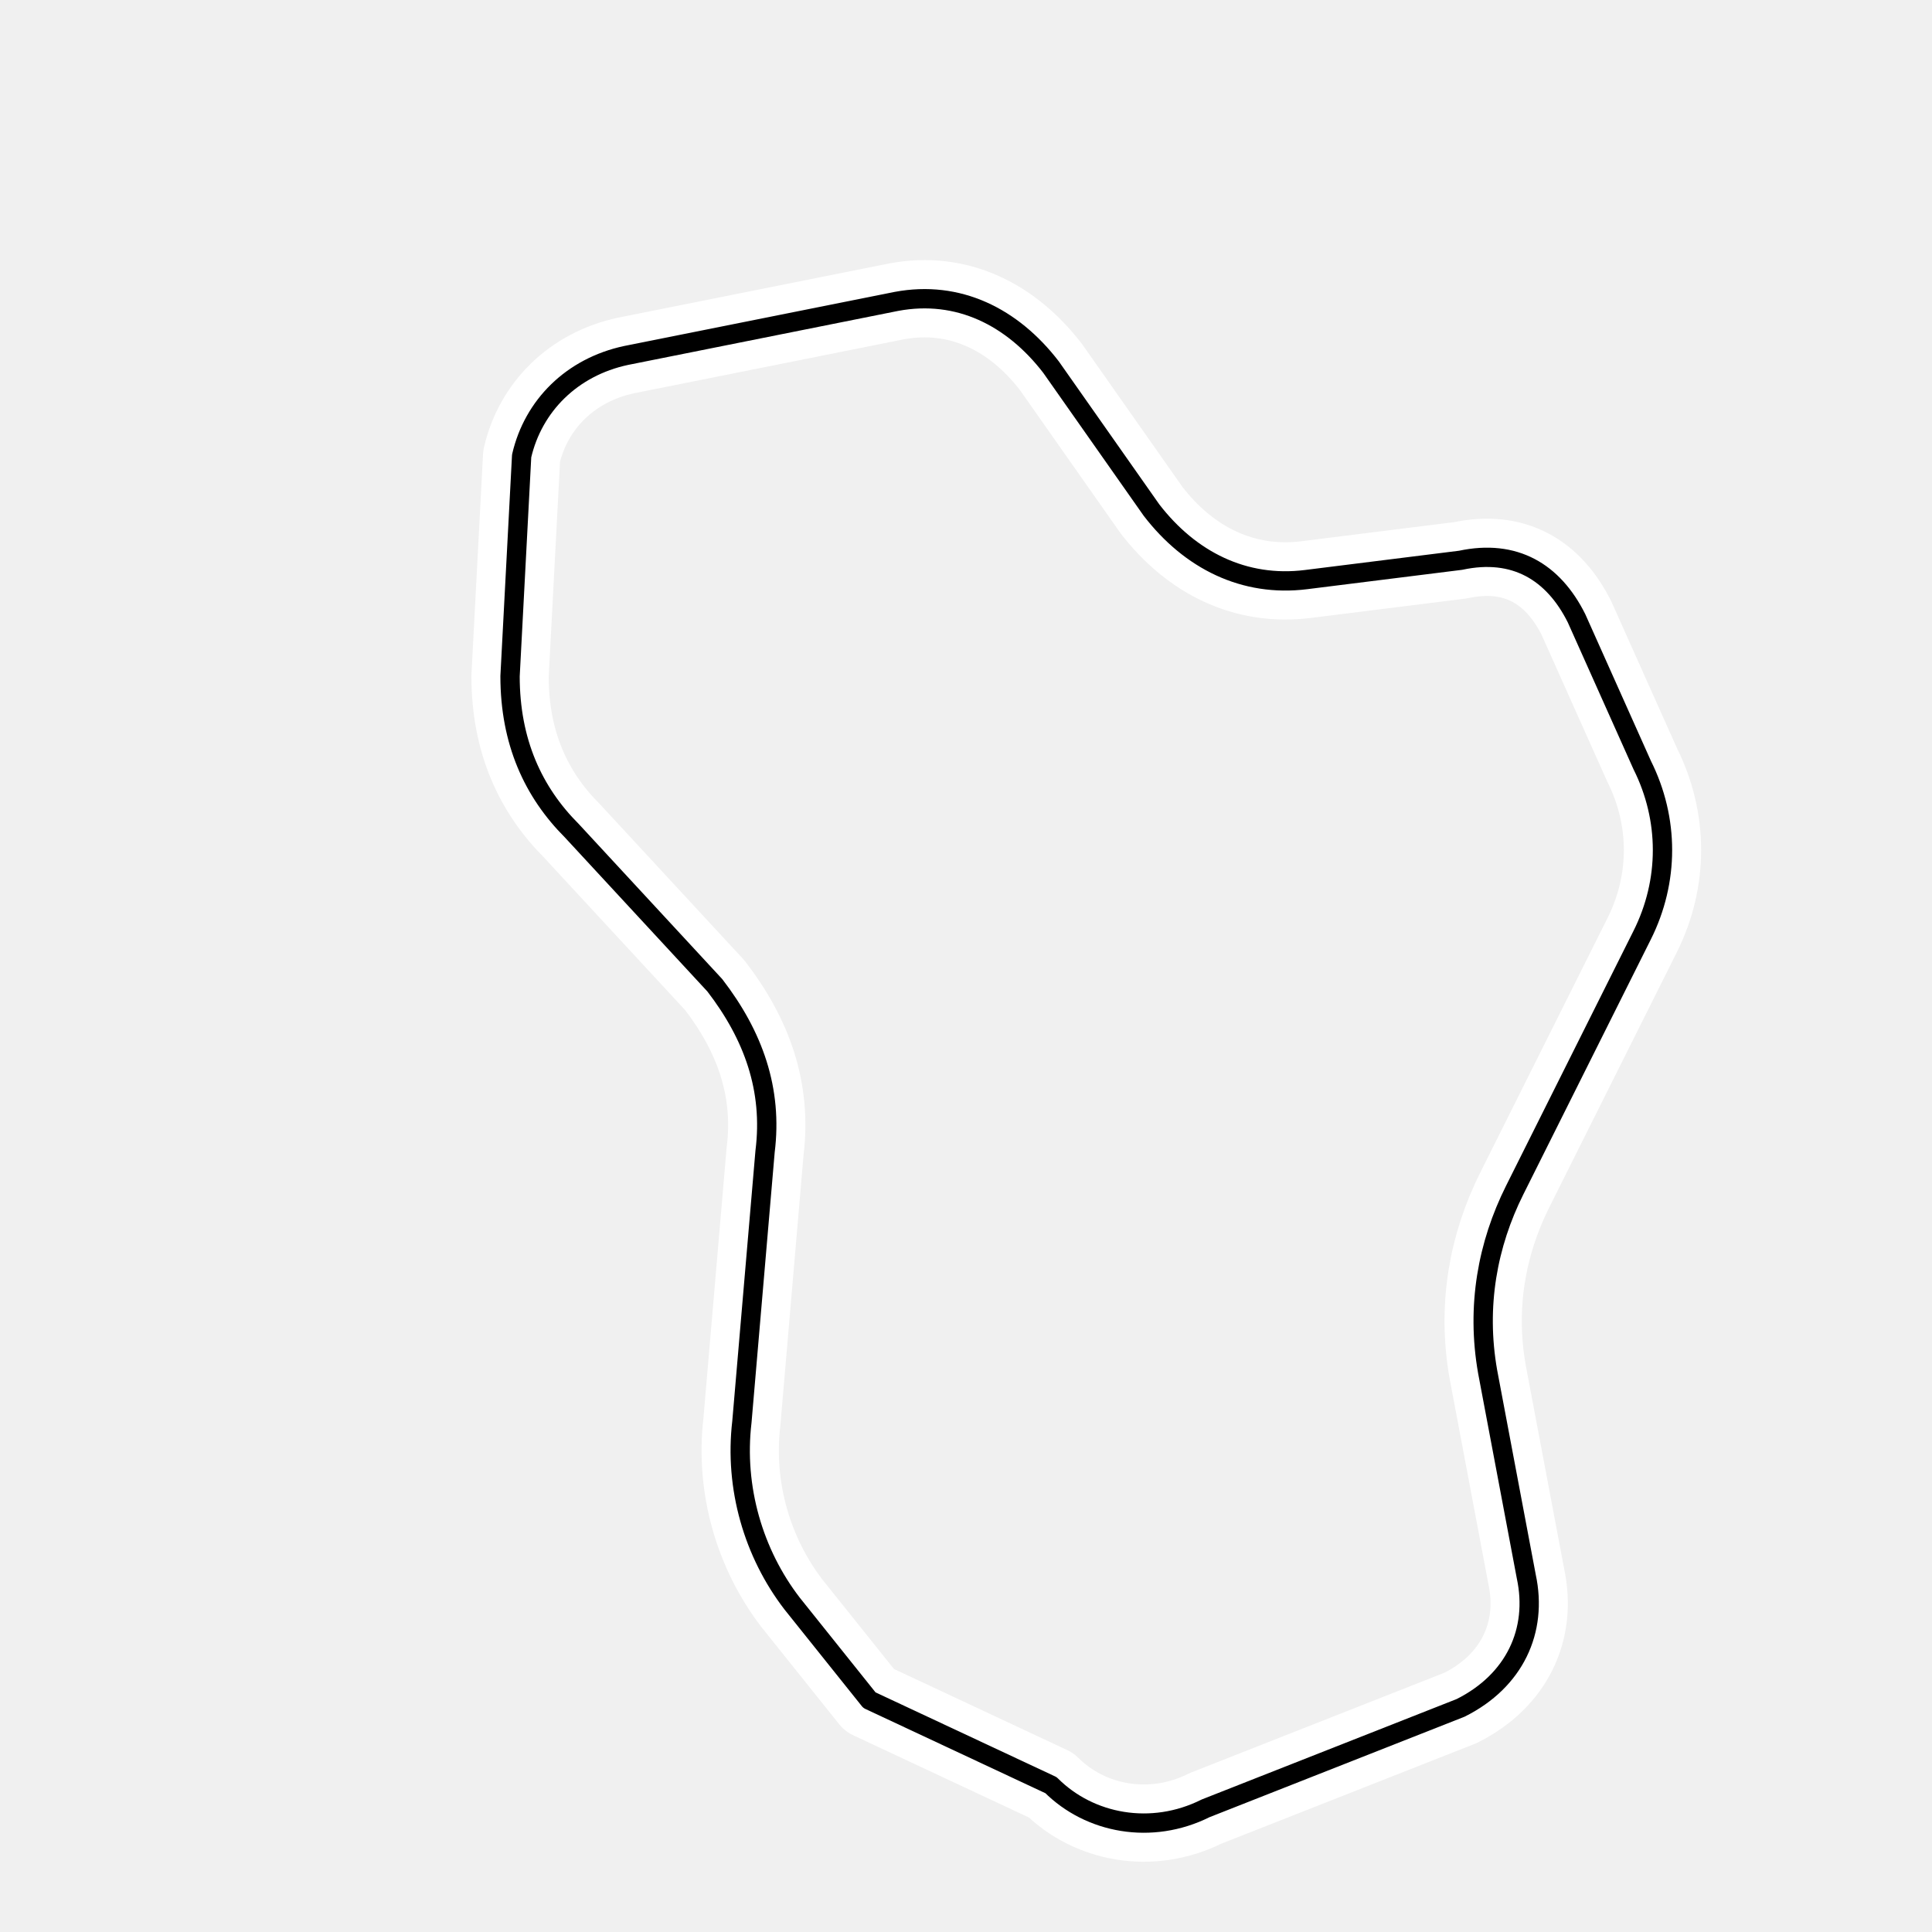
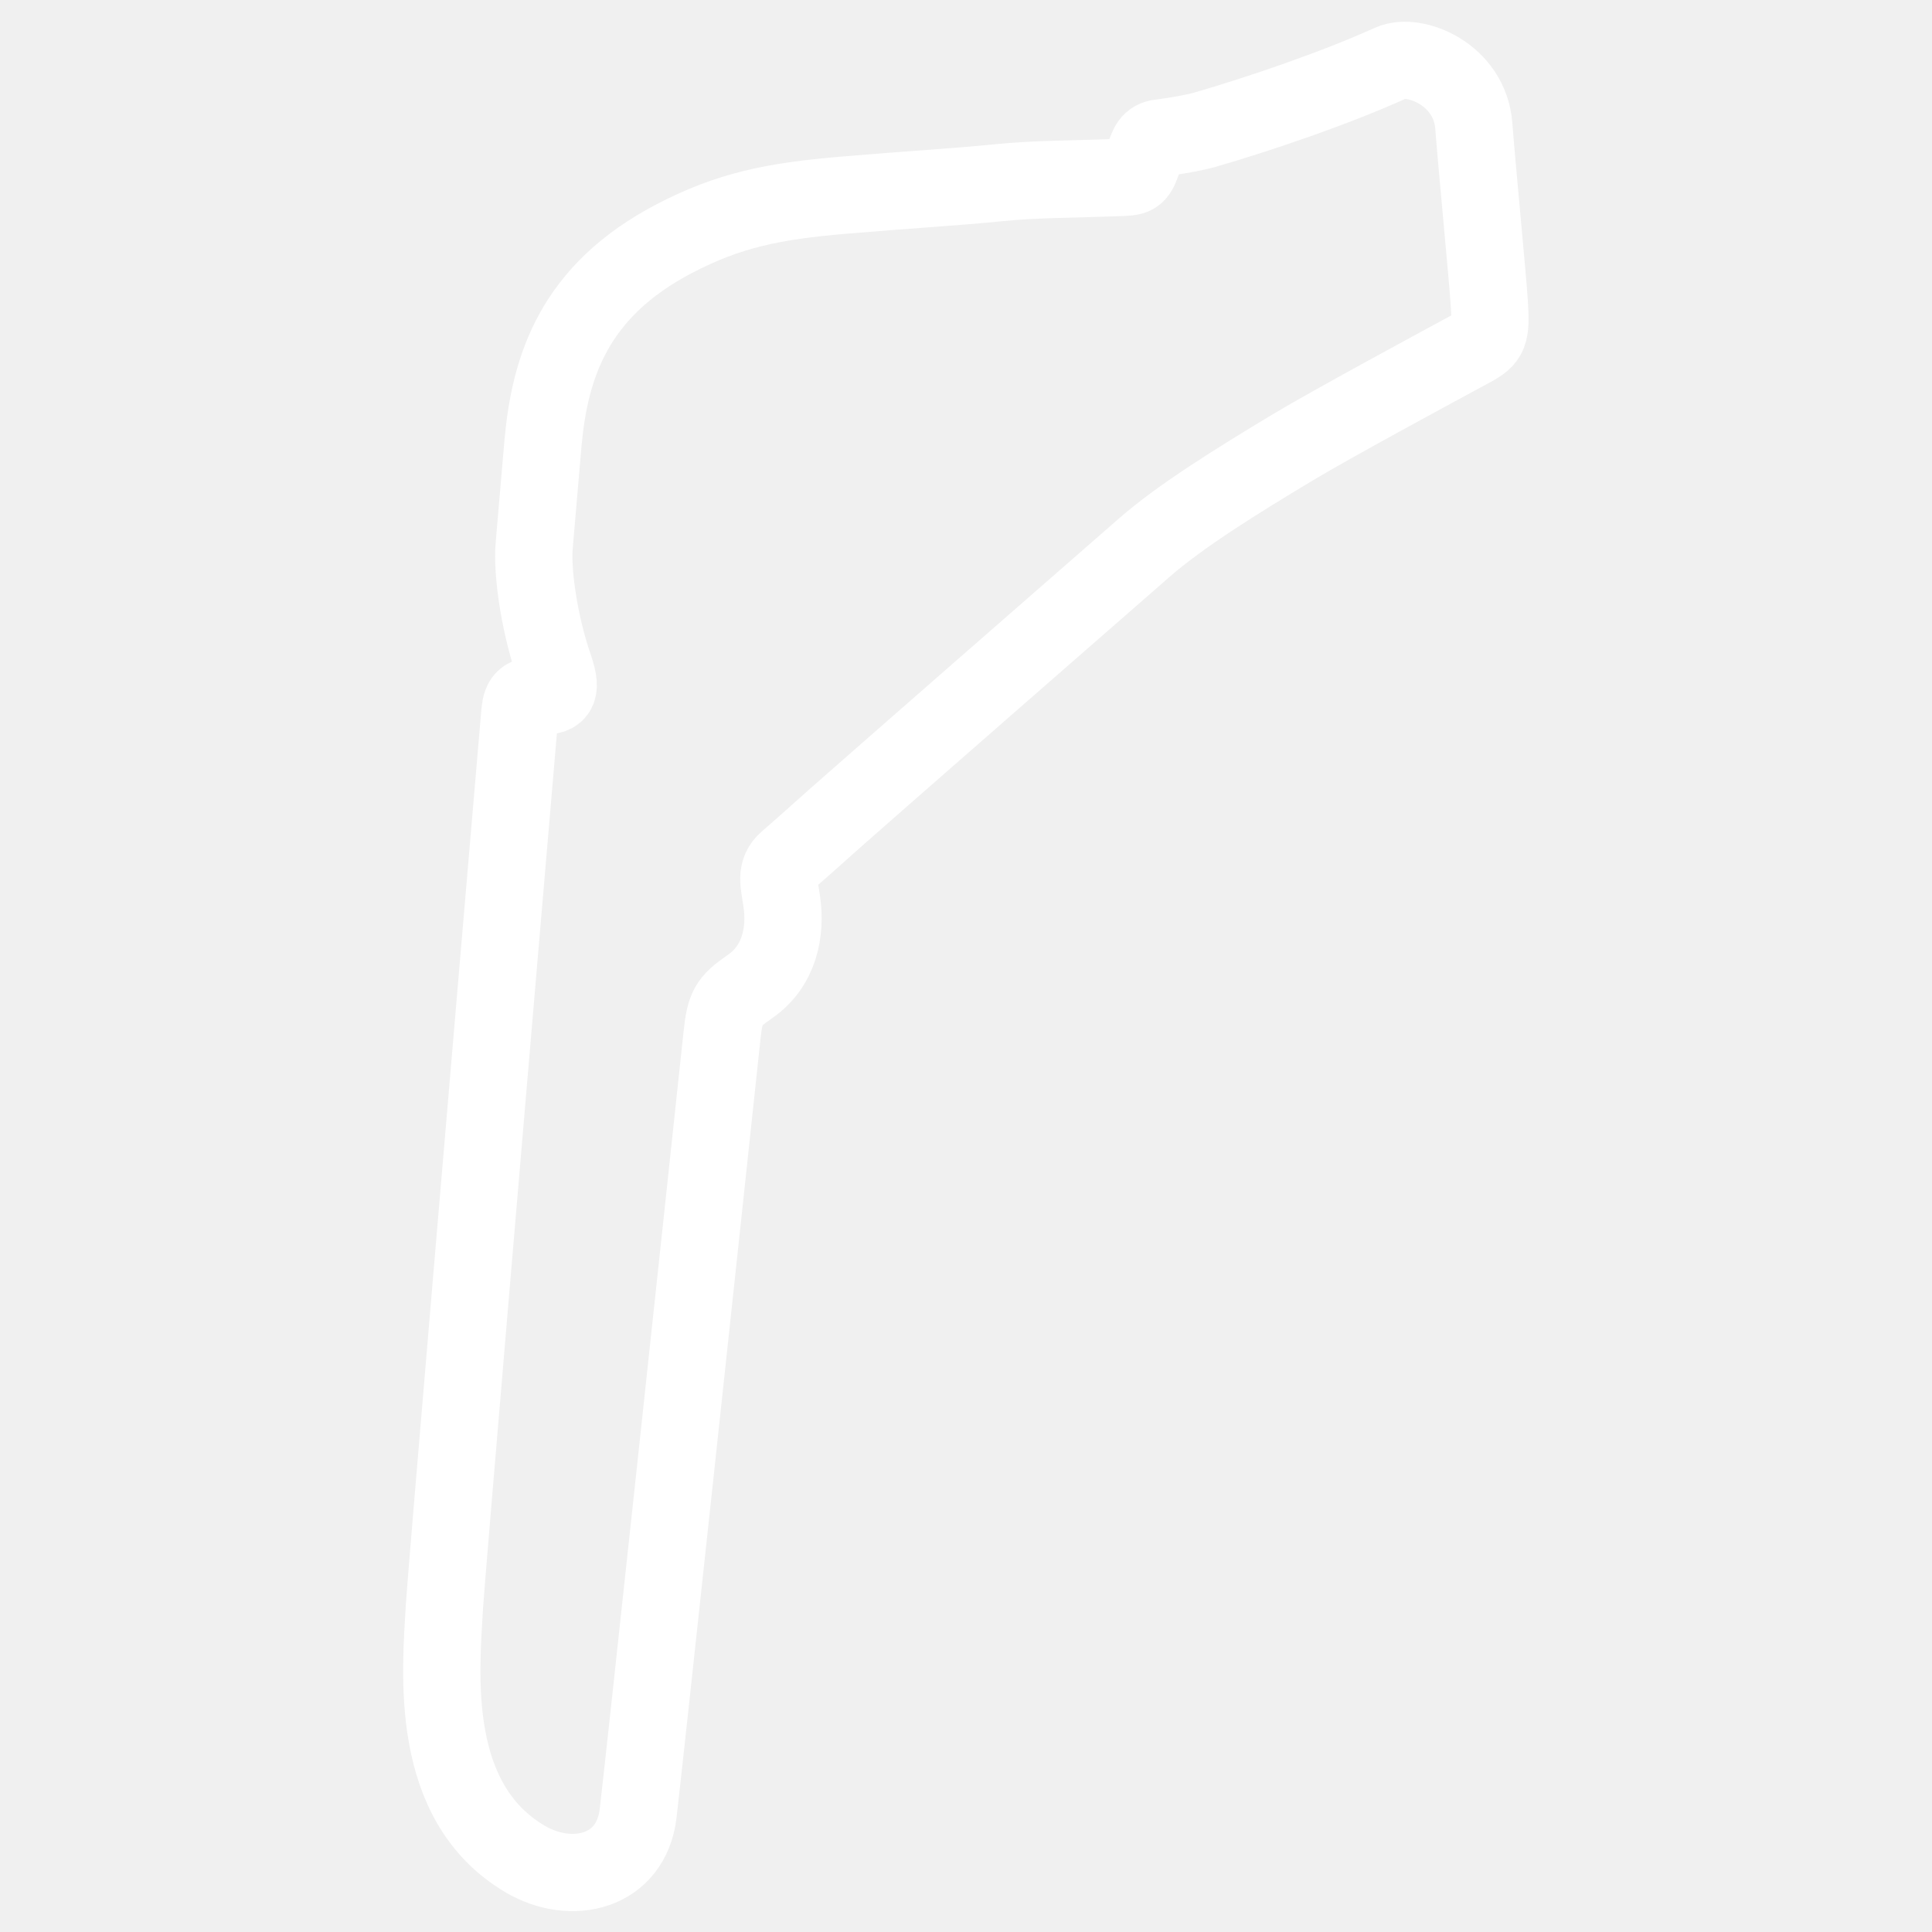
<svg xmlns="http://www.w3.org/2000/svg" width="500" height="500" xml:space="preserve">
-   <path style="fill: none; stroke: #fff; stroke-width: 20; stroke-linejoin: round; stroke-linecap: round; stroke-opacity: 1;" d="M225 440 L205 415 C195 402 190 385 192 368 L198 298 C200 282 195 268 185 255 L148 215 C138 205 132 192 132 175 L135 118 C138 105 148 95 162 92 L232 78 C248 75 262 82 272 95 L298 132 C308 145 322 152 338 150 L378 145 C392 142 402 148 408 160 L425 198 C432 212 432 228 425 242 L392 308 C385 322 382 338 385 355 L395 408 C398 422 392 435 378 442 L312 468 C298 475 282 472 272 462 L225 440 Z" />
-   <path style="fill: none; stroke: #000; stroke-width: 5; stroke-linejoin: round; stroke-linecap: round; stroke-opacity: 1;" d="M225 440 L205 415 C195 402 190 385 192 368 L198 298 C200 282 195 268 185 255 L148 215 C138 205 132 192 132 175 L135 118 C138 105 148 95 162 92 L232 78 C248 75 262 82 272 95 L298 132 C308 145 322 152 338 150 L378 145 C392 142 402 148 408 160 L425 198 C432 212 432 228 425 242 L392 308 C385 322 382 338 385 355 L395 408 C398 422 392 435 378 442 L312 468 C298 475 282 472 272 462 L225 440 Z" />
+   <path style="fill: none; stroke: #fff; stroke-width: 20; stroke-linejoin: round; stroke-dasharray: none; stroke-opacity: 1;" d="M218.372 50.51c17.128-1.458 28.349-2.045 40.274-3.238 9.544-.954 18.648-.863 32.116-1.38 3.542-.136 3.729-.748 5.353-5.354 1.036-2.935 1.478-4.501 4.144-4.835 5.525-.69 9.921-1.651 11.443-2.091 14.149-4.09 33.715-10.744 48.213-17.291 6.233-2.814 20.461 2.978 21.497 16.187 1.036 13.21 3.53 38.46 4.015 45.973.518 8.029.022 9.197-4.533 11.655-9.842 5.31-36.237 19.593-46.102 25.511-14.892 8.936-29.224 17.864-38.59 26.03-10.102 8.806-73.808 64.464-80.377 70.318-3.39 3.023-6.907 6.216-12.087 10.705-3.24 2.809-2.08 5.871-1.38 10.878 1.035 7.425-.519 16.403-8.289 21.756-5.758 3.967-6.446 5.425-7.248 12.962-4.732 44.498-20.042 187.268-21.674 201.017-1.813 15.28-17.22 18.9-29.267 11.784-24.993-14.763-21.878-47.89-20.85-65.527.408-6.966 12.017-143.36 19.435-230.17.309-3.611.466-5.692 5.3-5.347 5.184.37 5.612-1.727 3.54-7.77-3.737-10.9-5.649-24.2-5.06-31.068 1.369-15.987 2.231-26.008 2.297-26.732 1.804-19.481 7.9-39.11 33.93-52.707 14.168-7.4 25.64-9.712 43.9-11.266z" />
</svg>
